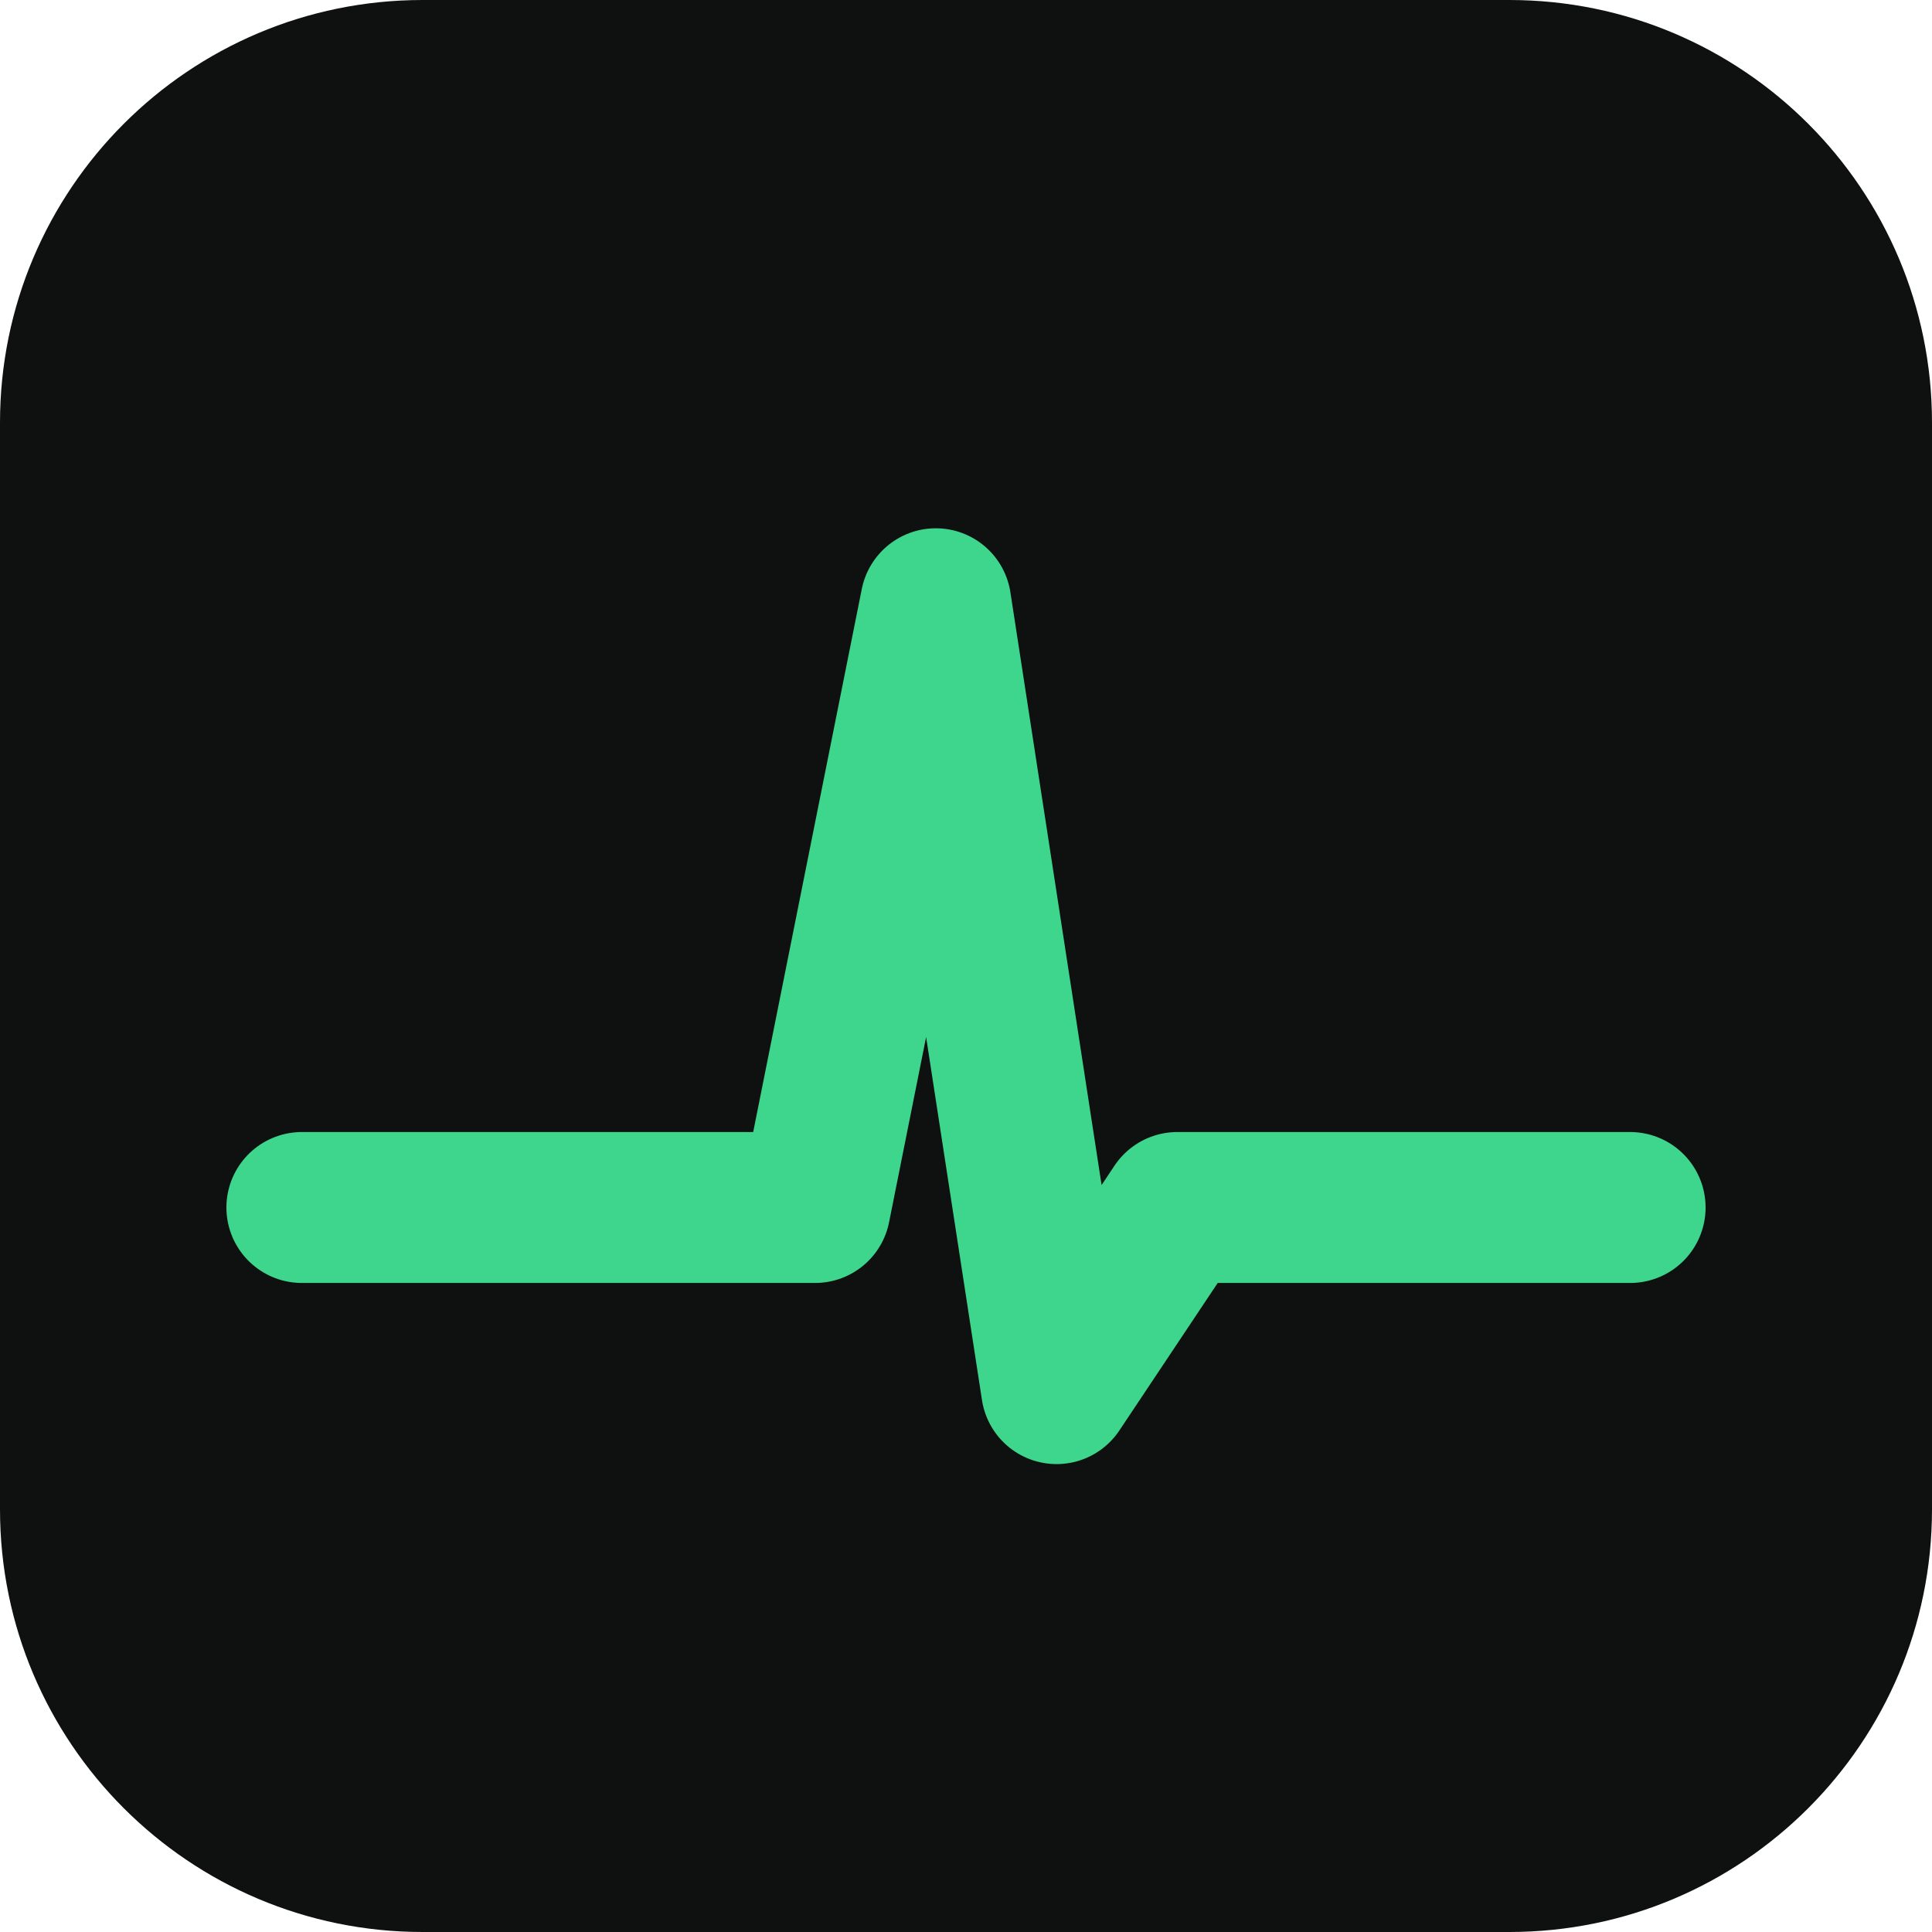
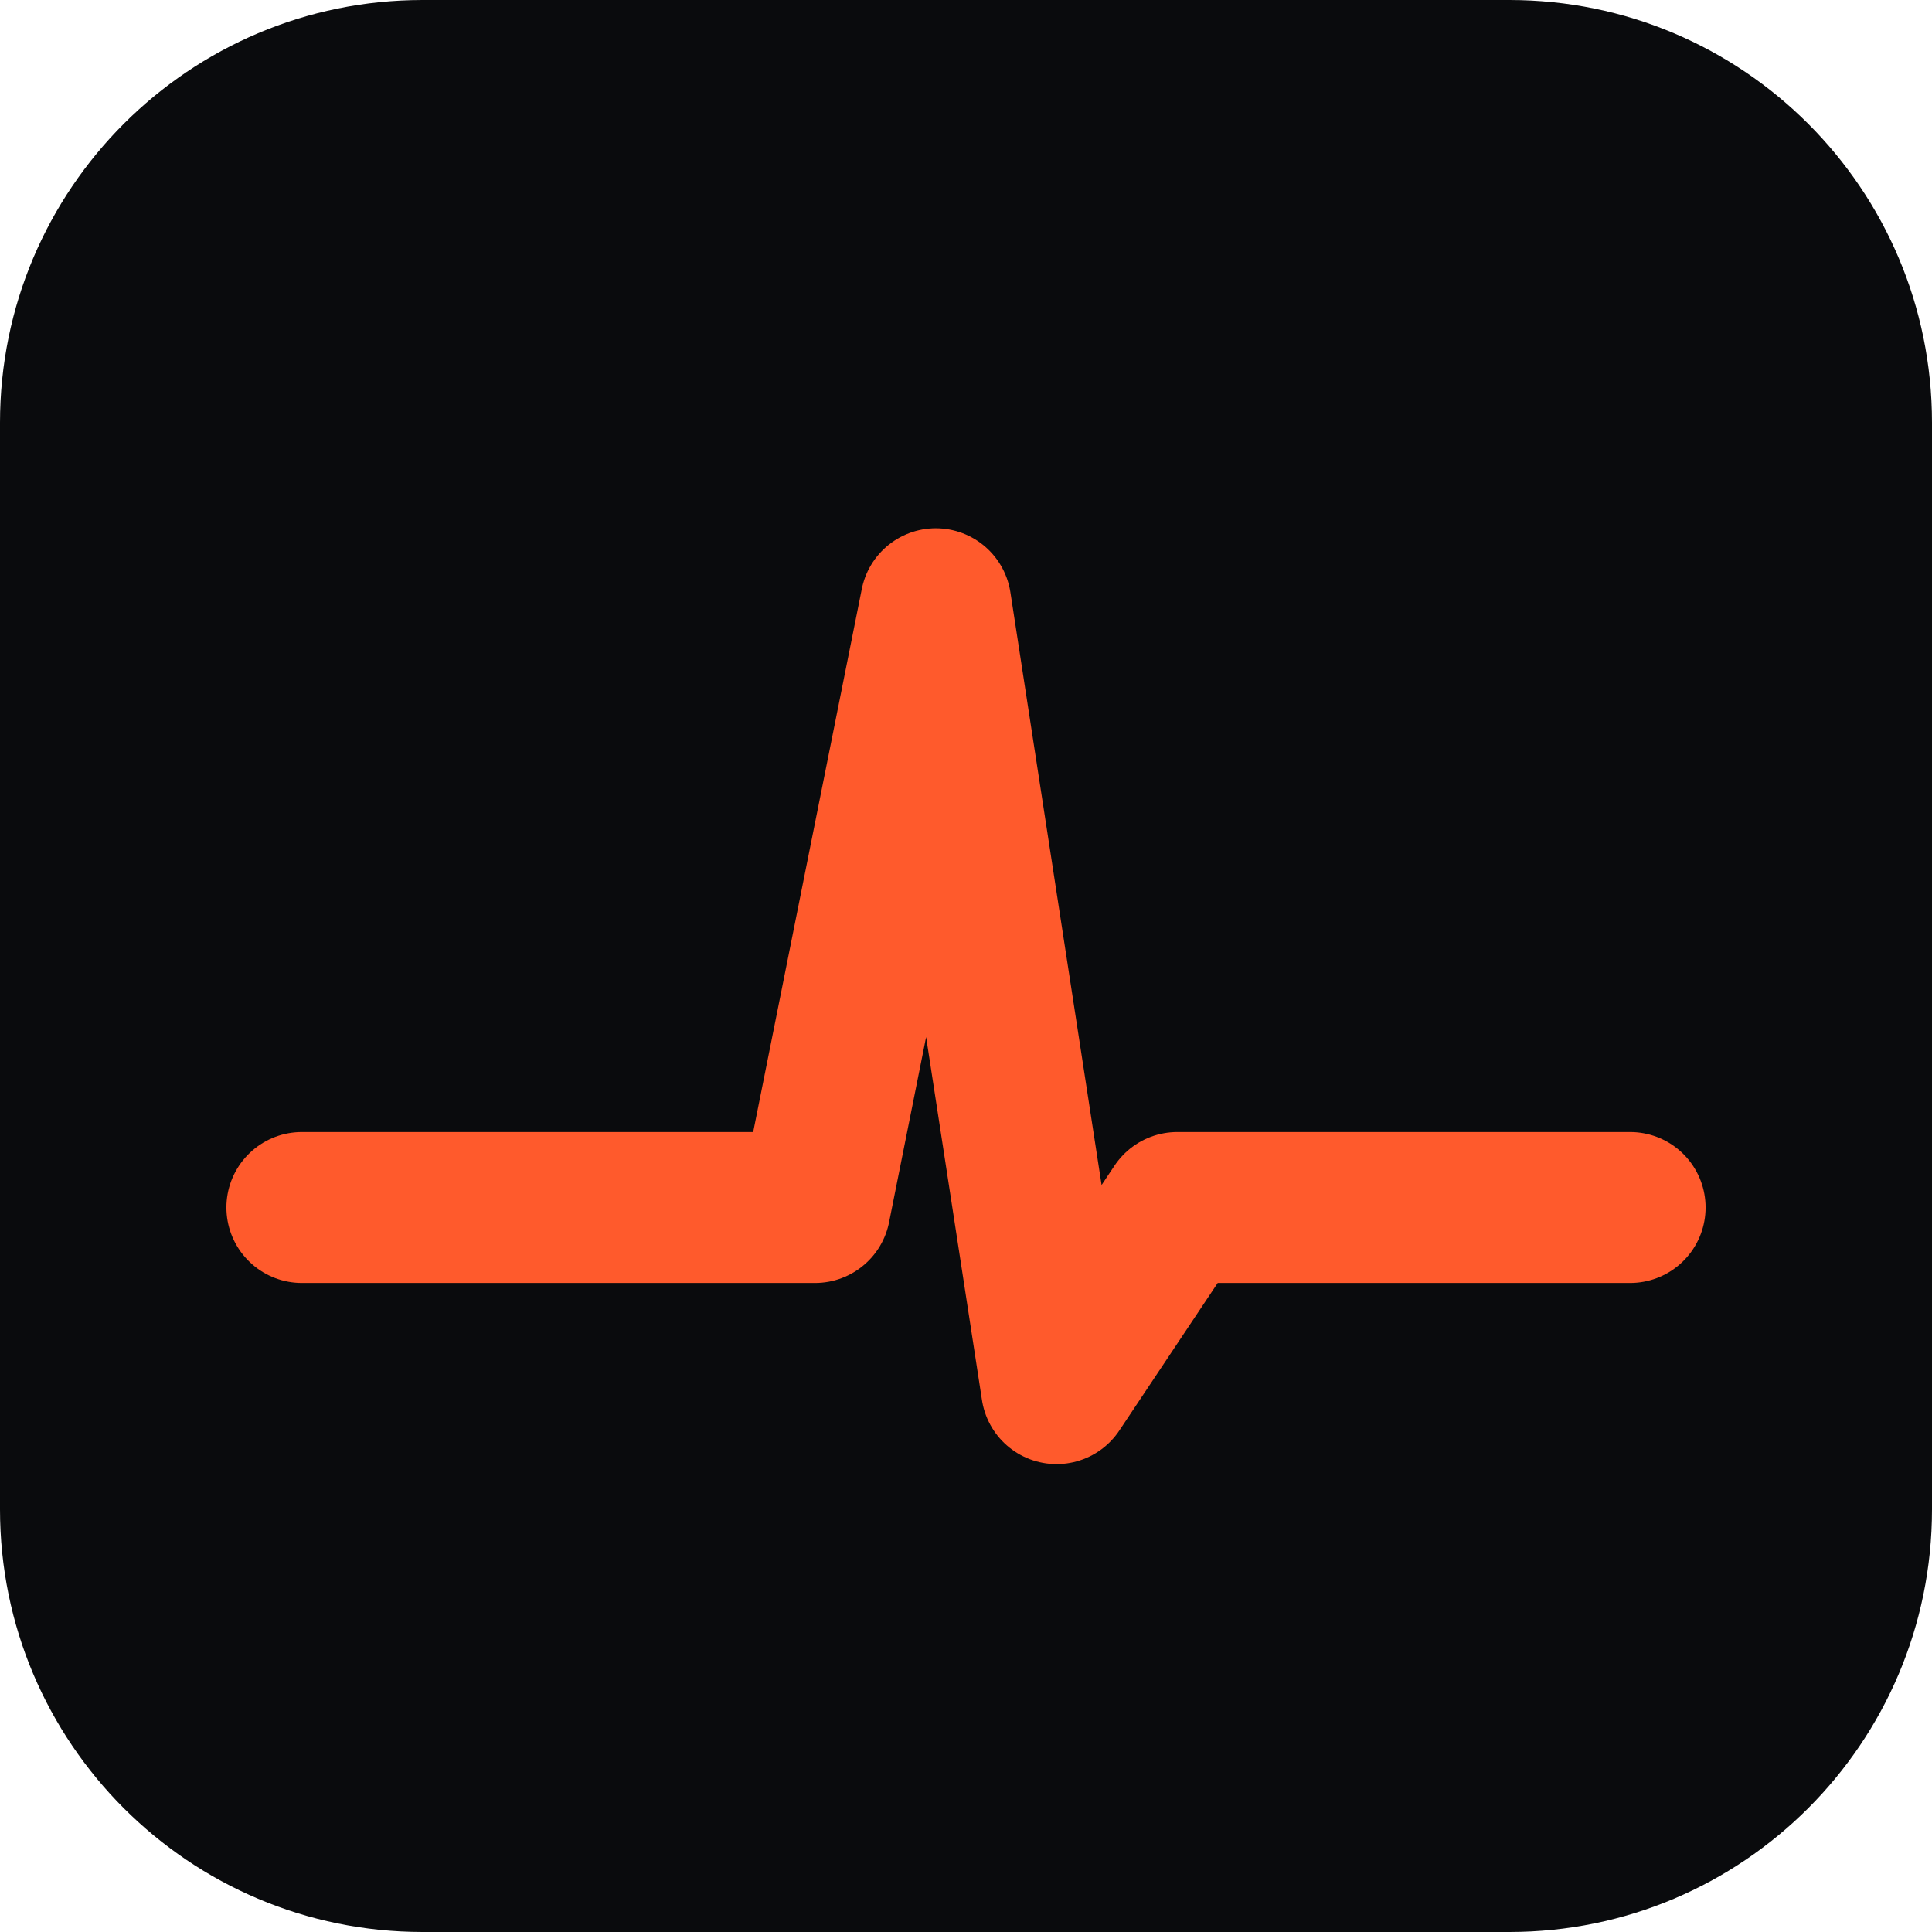
<svg xmlns="http://www.w3.org/2000/svg" viewBox="0 0 64 64" role="img" aria-label="Sumit Gundawar">
-   <rect width="64" height="64" rx="14" fill="#0e1110" />
-   <path d="M10 40 H22 L27 40 L31 20 L35 46 L39 40 H54" fill="none" stroke="#3dd68c" stroke-width="5" stroke-linecap="round" stroke-linejoin="round" />
+   <rect width="64" height="64" rx="14" fill="#0a0b0d" />
+   <path d="M10 40 H22 L27 40 L31 20 L35 46 L39 40 H54" fill="none" stroke="#ff5a2c" stroke-width="5" stroke-linecap="round" stroke-linejoin="round" />
</svg>
